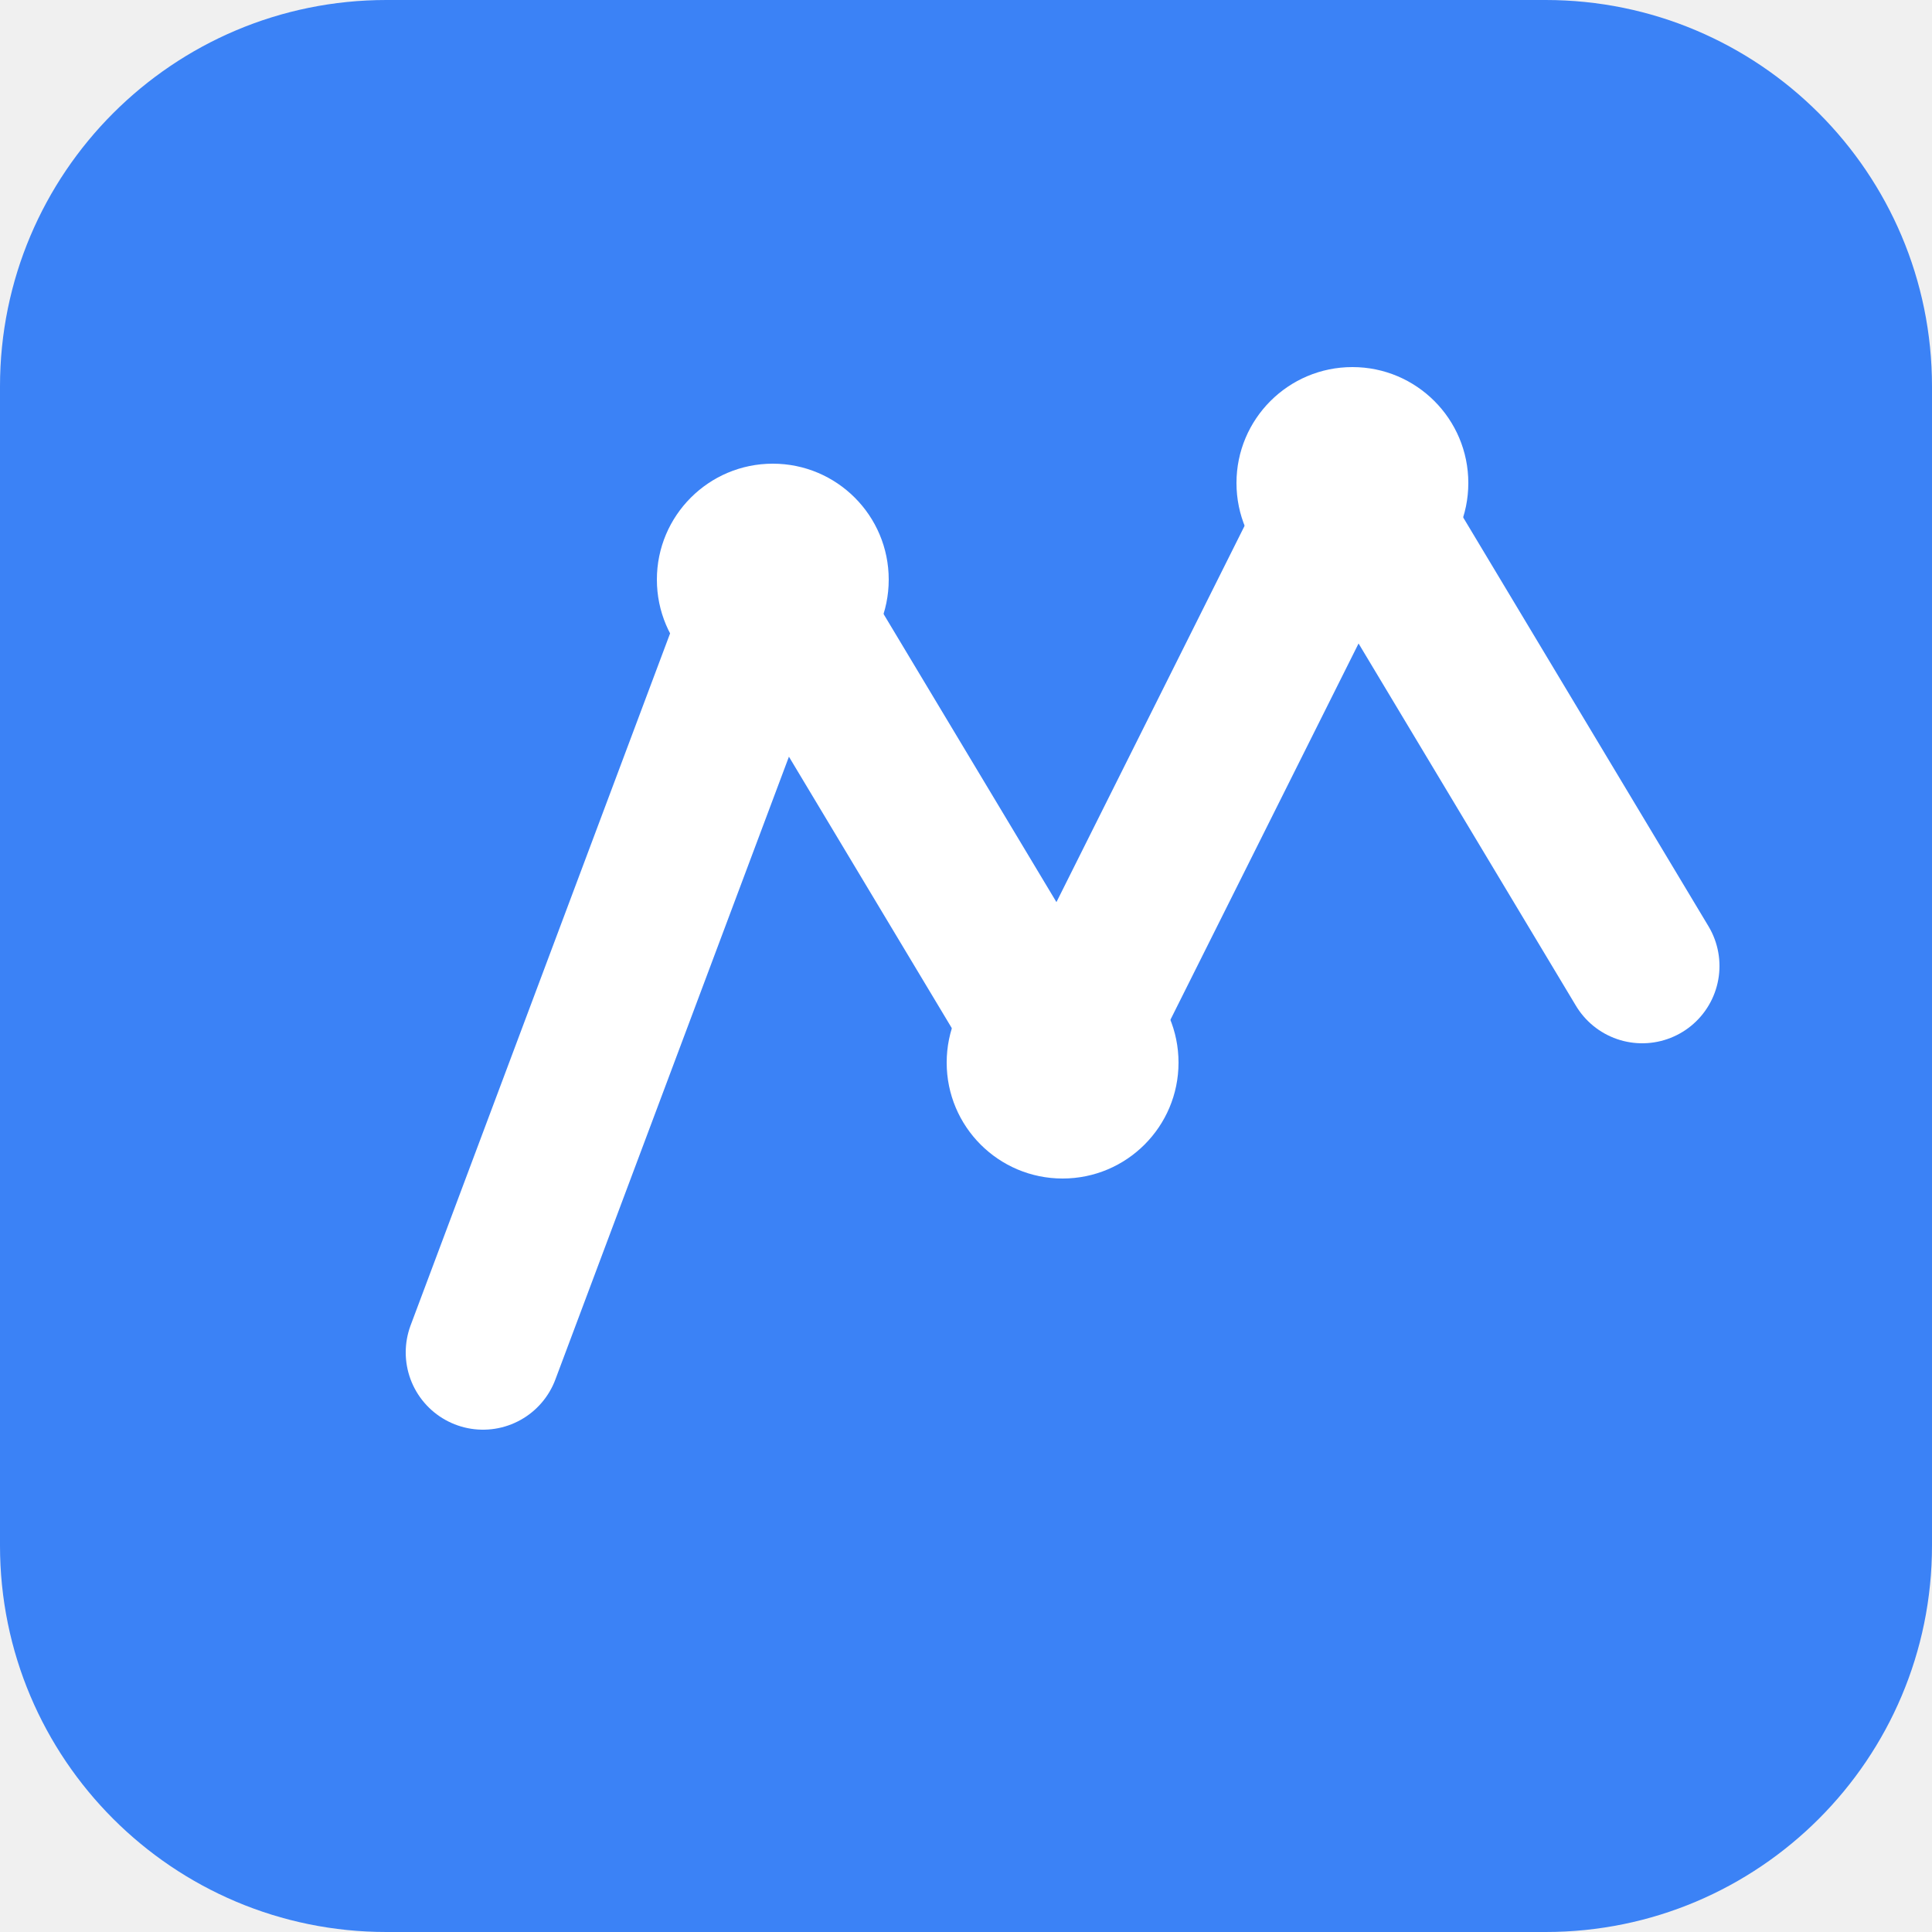
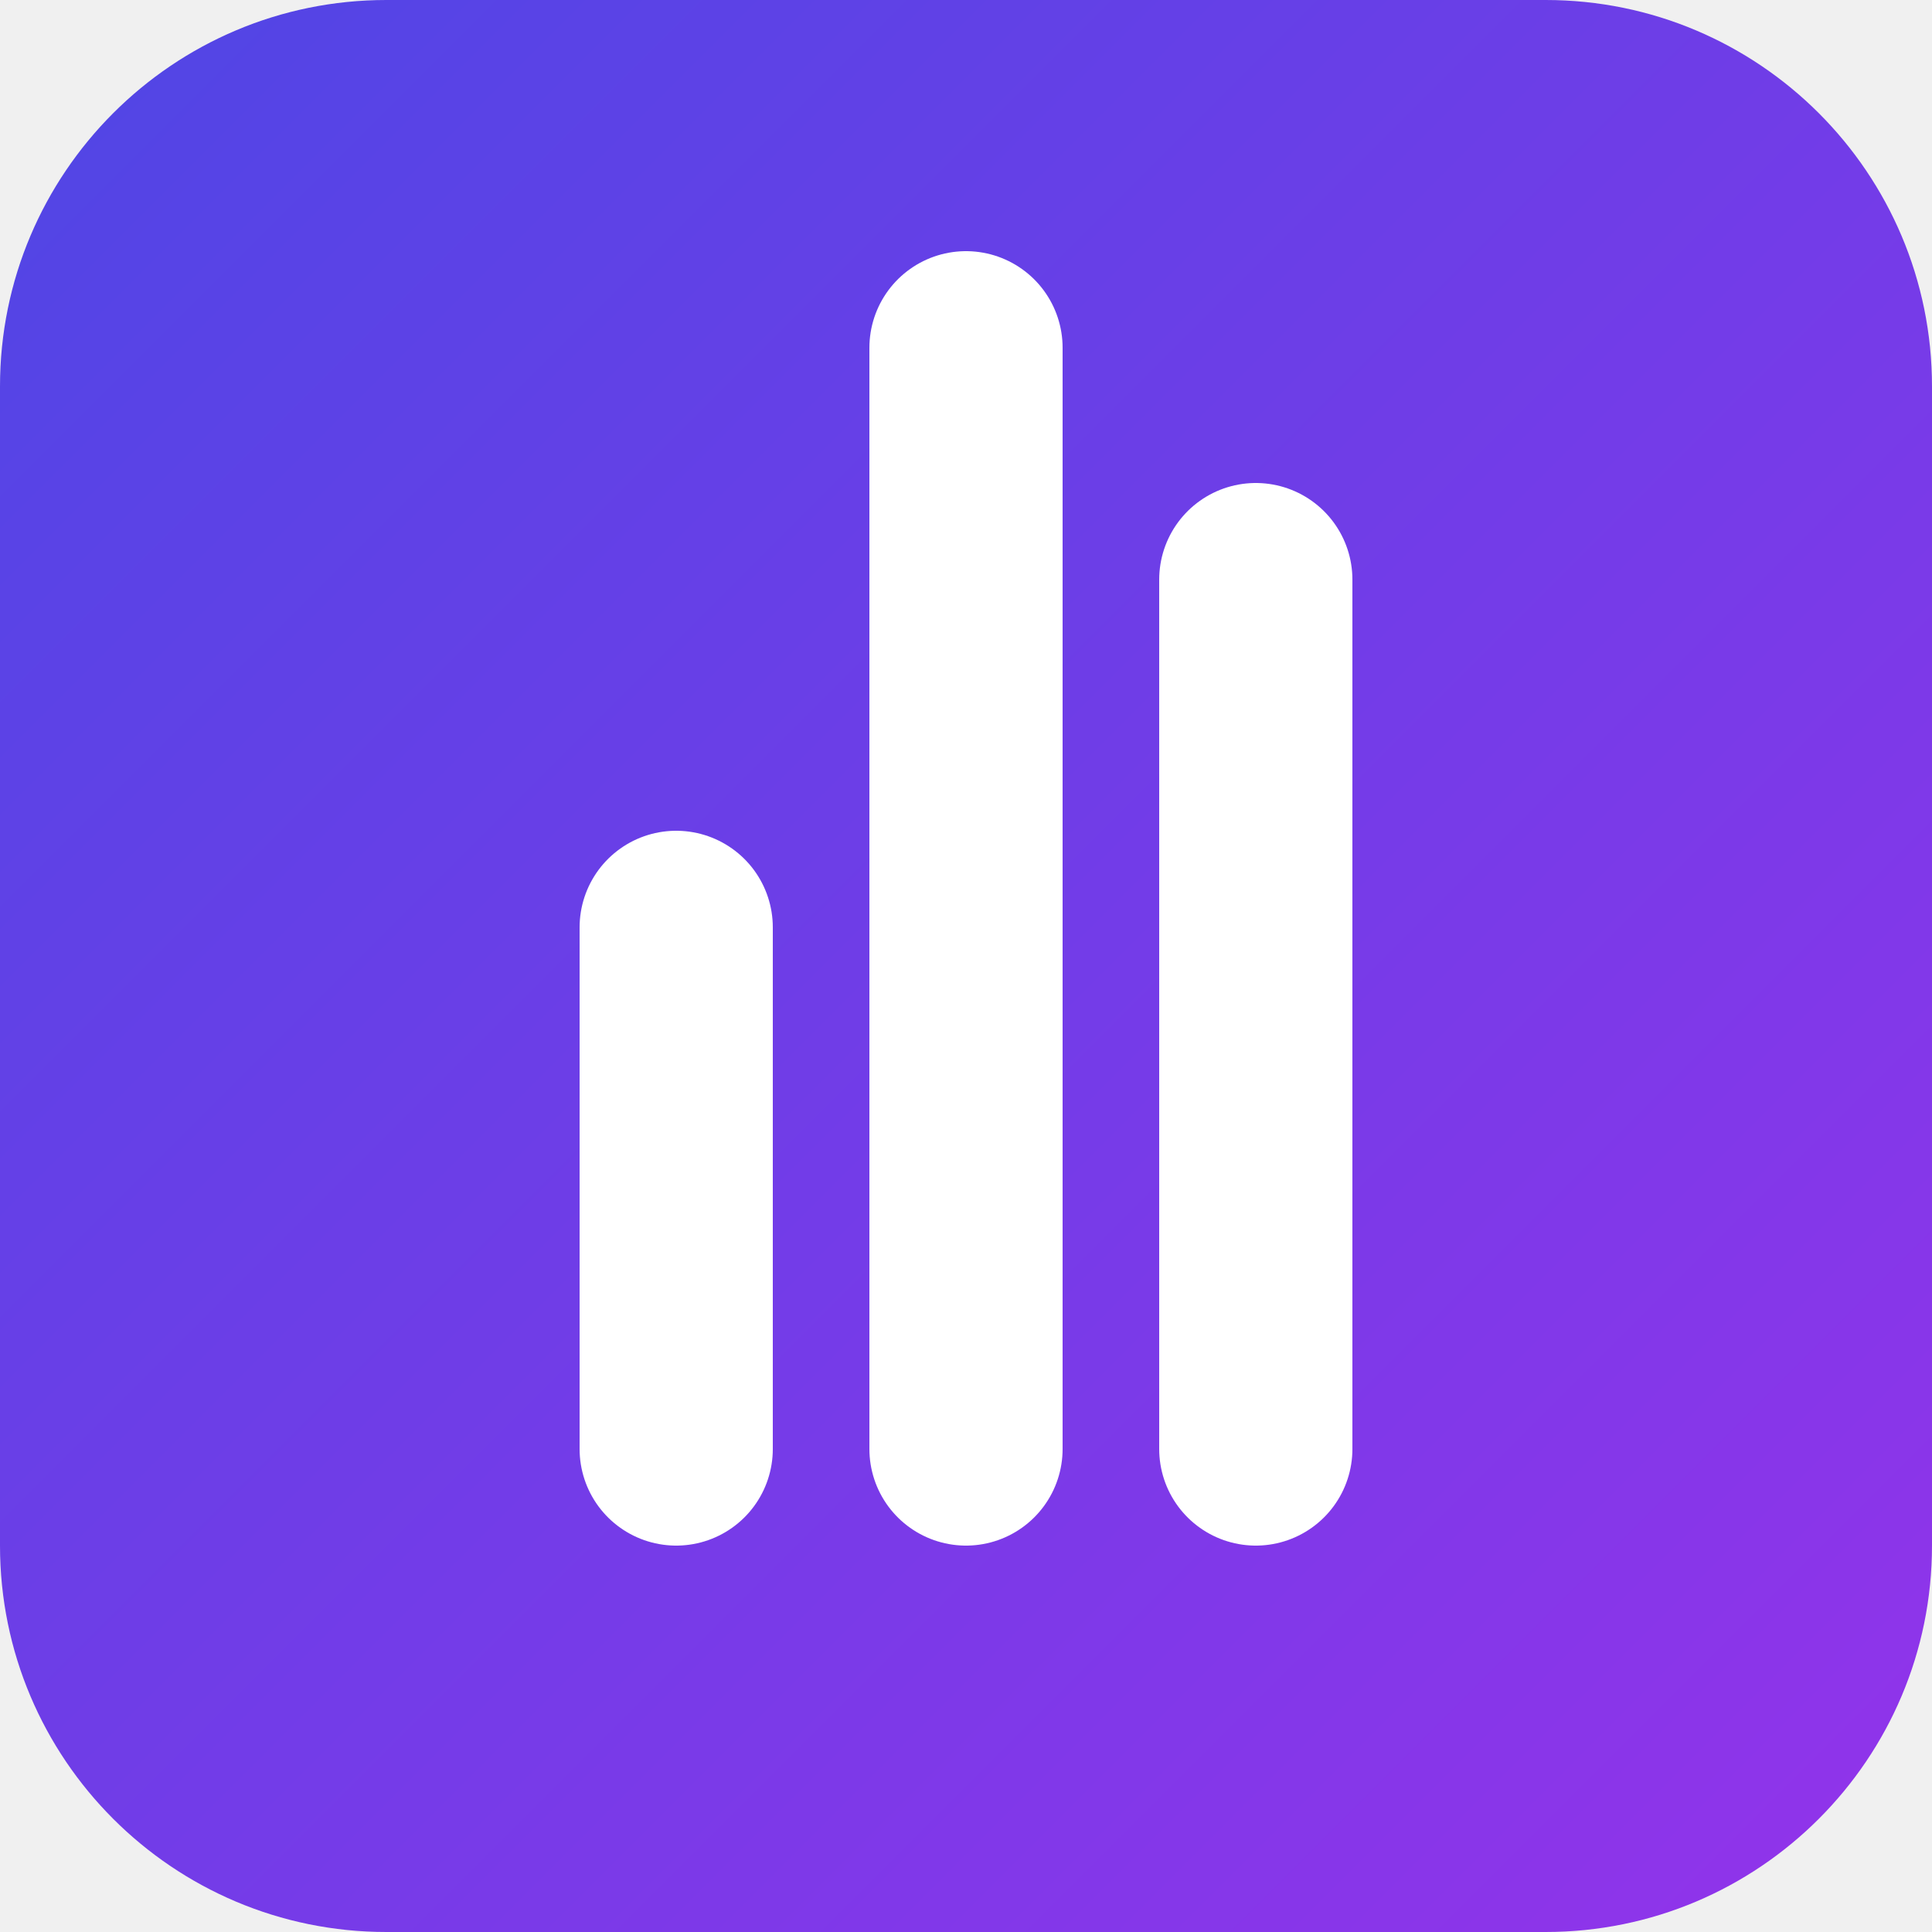
<svg xmlns="http://www.w3.org/2000/svg" viewBox="0 0 100 100">
-   <rect width="100" height="100" rx="20" fill="#3b82f6" />
-   <path d="M25 70 L40 30 L55 55 L70 25 L85 50" stroke="white" stroke-width="8" stroke-linecap="round" stroke-linejoin="round" fill="none" />
-   <circle cx="40" cy="30" r="6" fill="white" />
-   <circle cx="55" cy="55" r="6" fill="white" />
-   <circle cx="70" cy="25" r="6" fill="white" />
+   <defs>
+     <linearGradient id="bg" x1="0" y1="0" x2="1" y2="1">
+       <stop offset="0%" stop-color="#4f46e5" />
+       <stop offset="100%" stop-color="#9333ea" />
+     </linearGradient>
+   </defs>
+   <rect width="100" height="100" rx="20" fill="url(#bg)" />
+   <line x1="65" y1="75" x2="65" y2="30" stroke="white" stroke-width="10" stroke-linecap="round" />
+   <line x1="50" y1="75" x2="50" y2="18" stroke="white" stroke-width="10" stroke-linecap="round" />
+   <line x1="35" y1="75" x2="35" y2="48" stroke="white" stroke-width="10" stroke-linecap="round" />
</svg>
